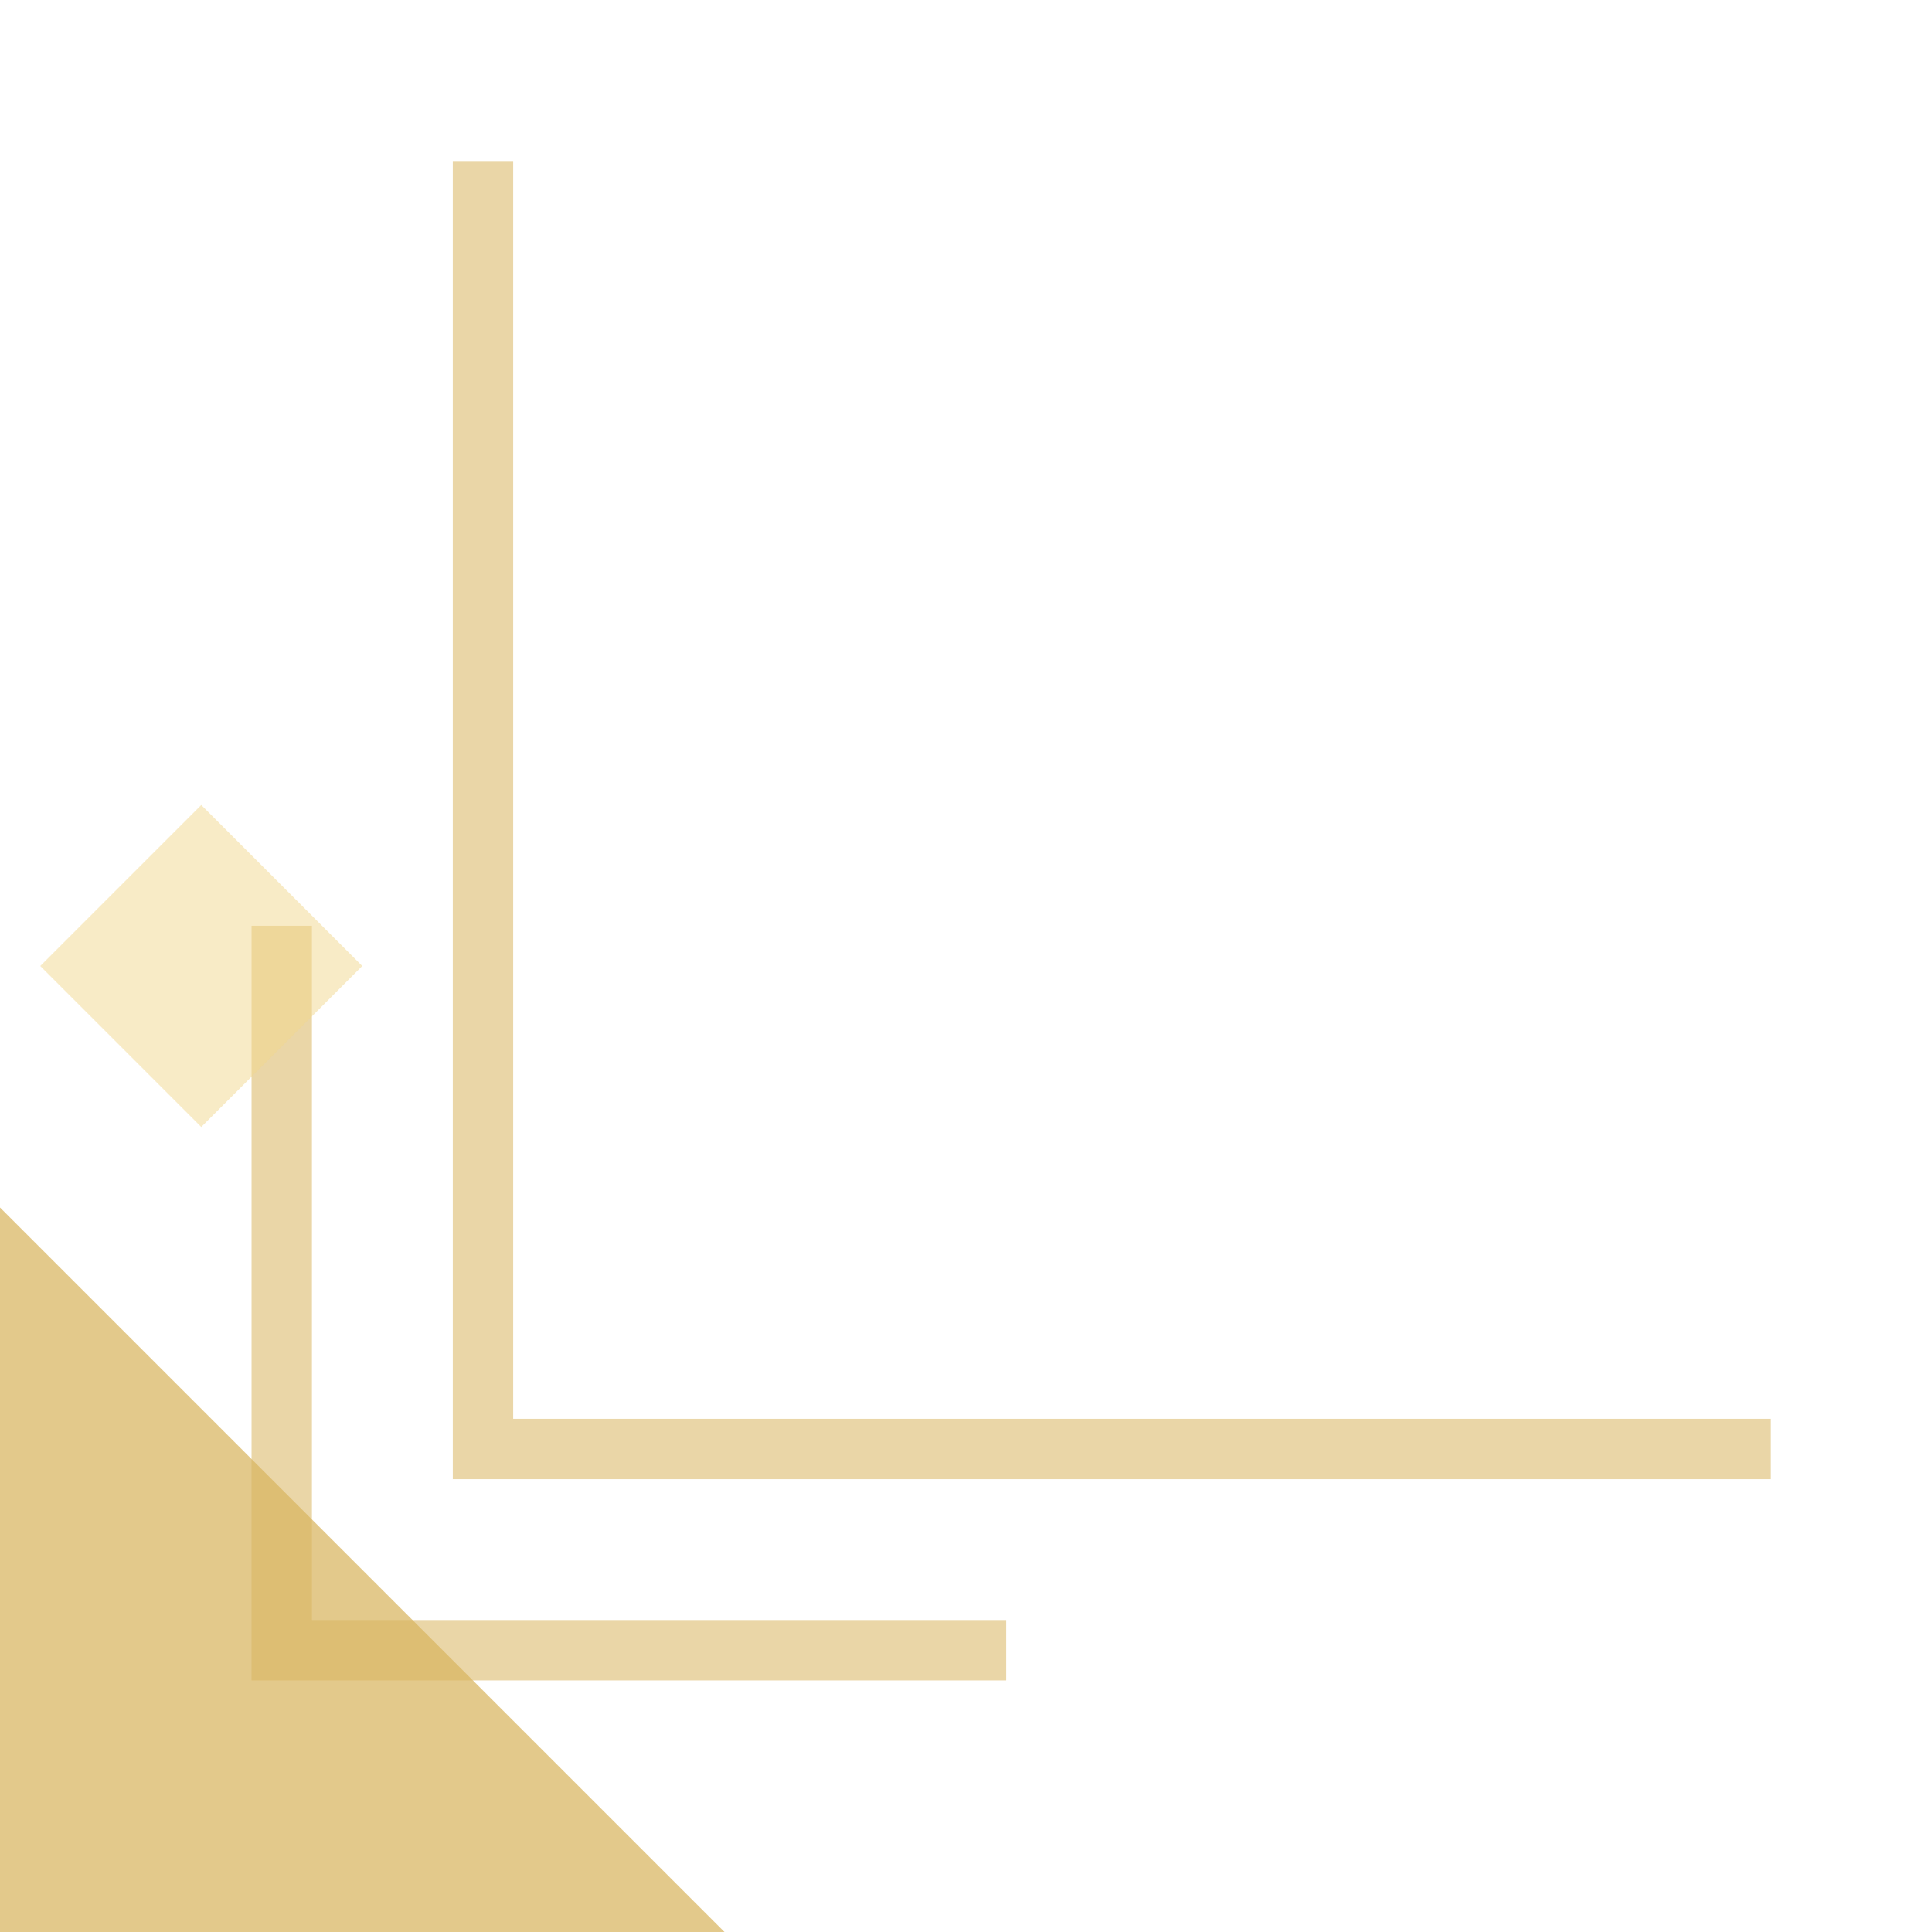
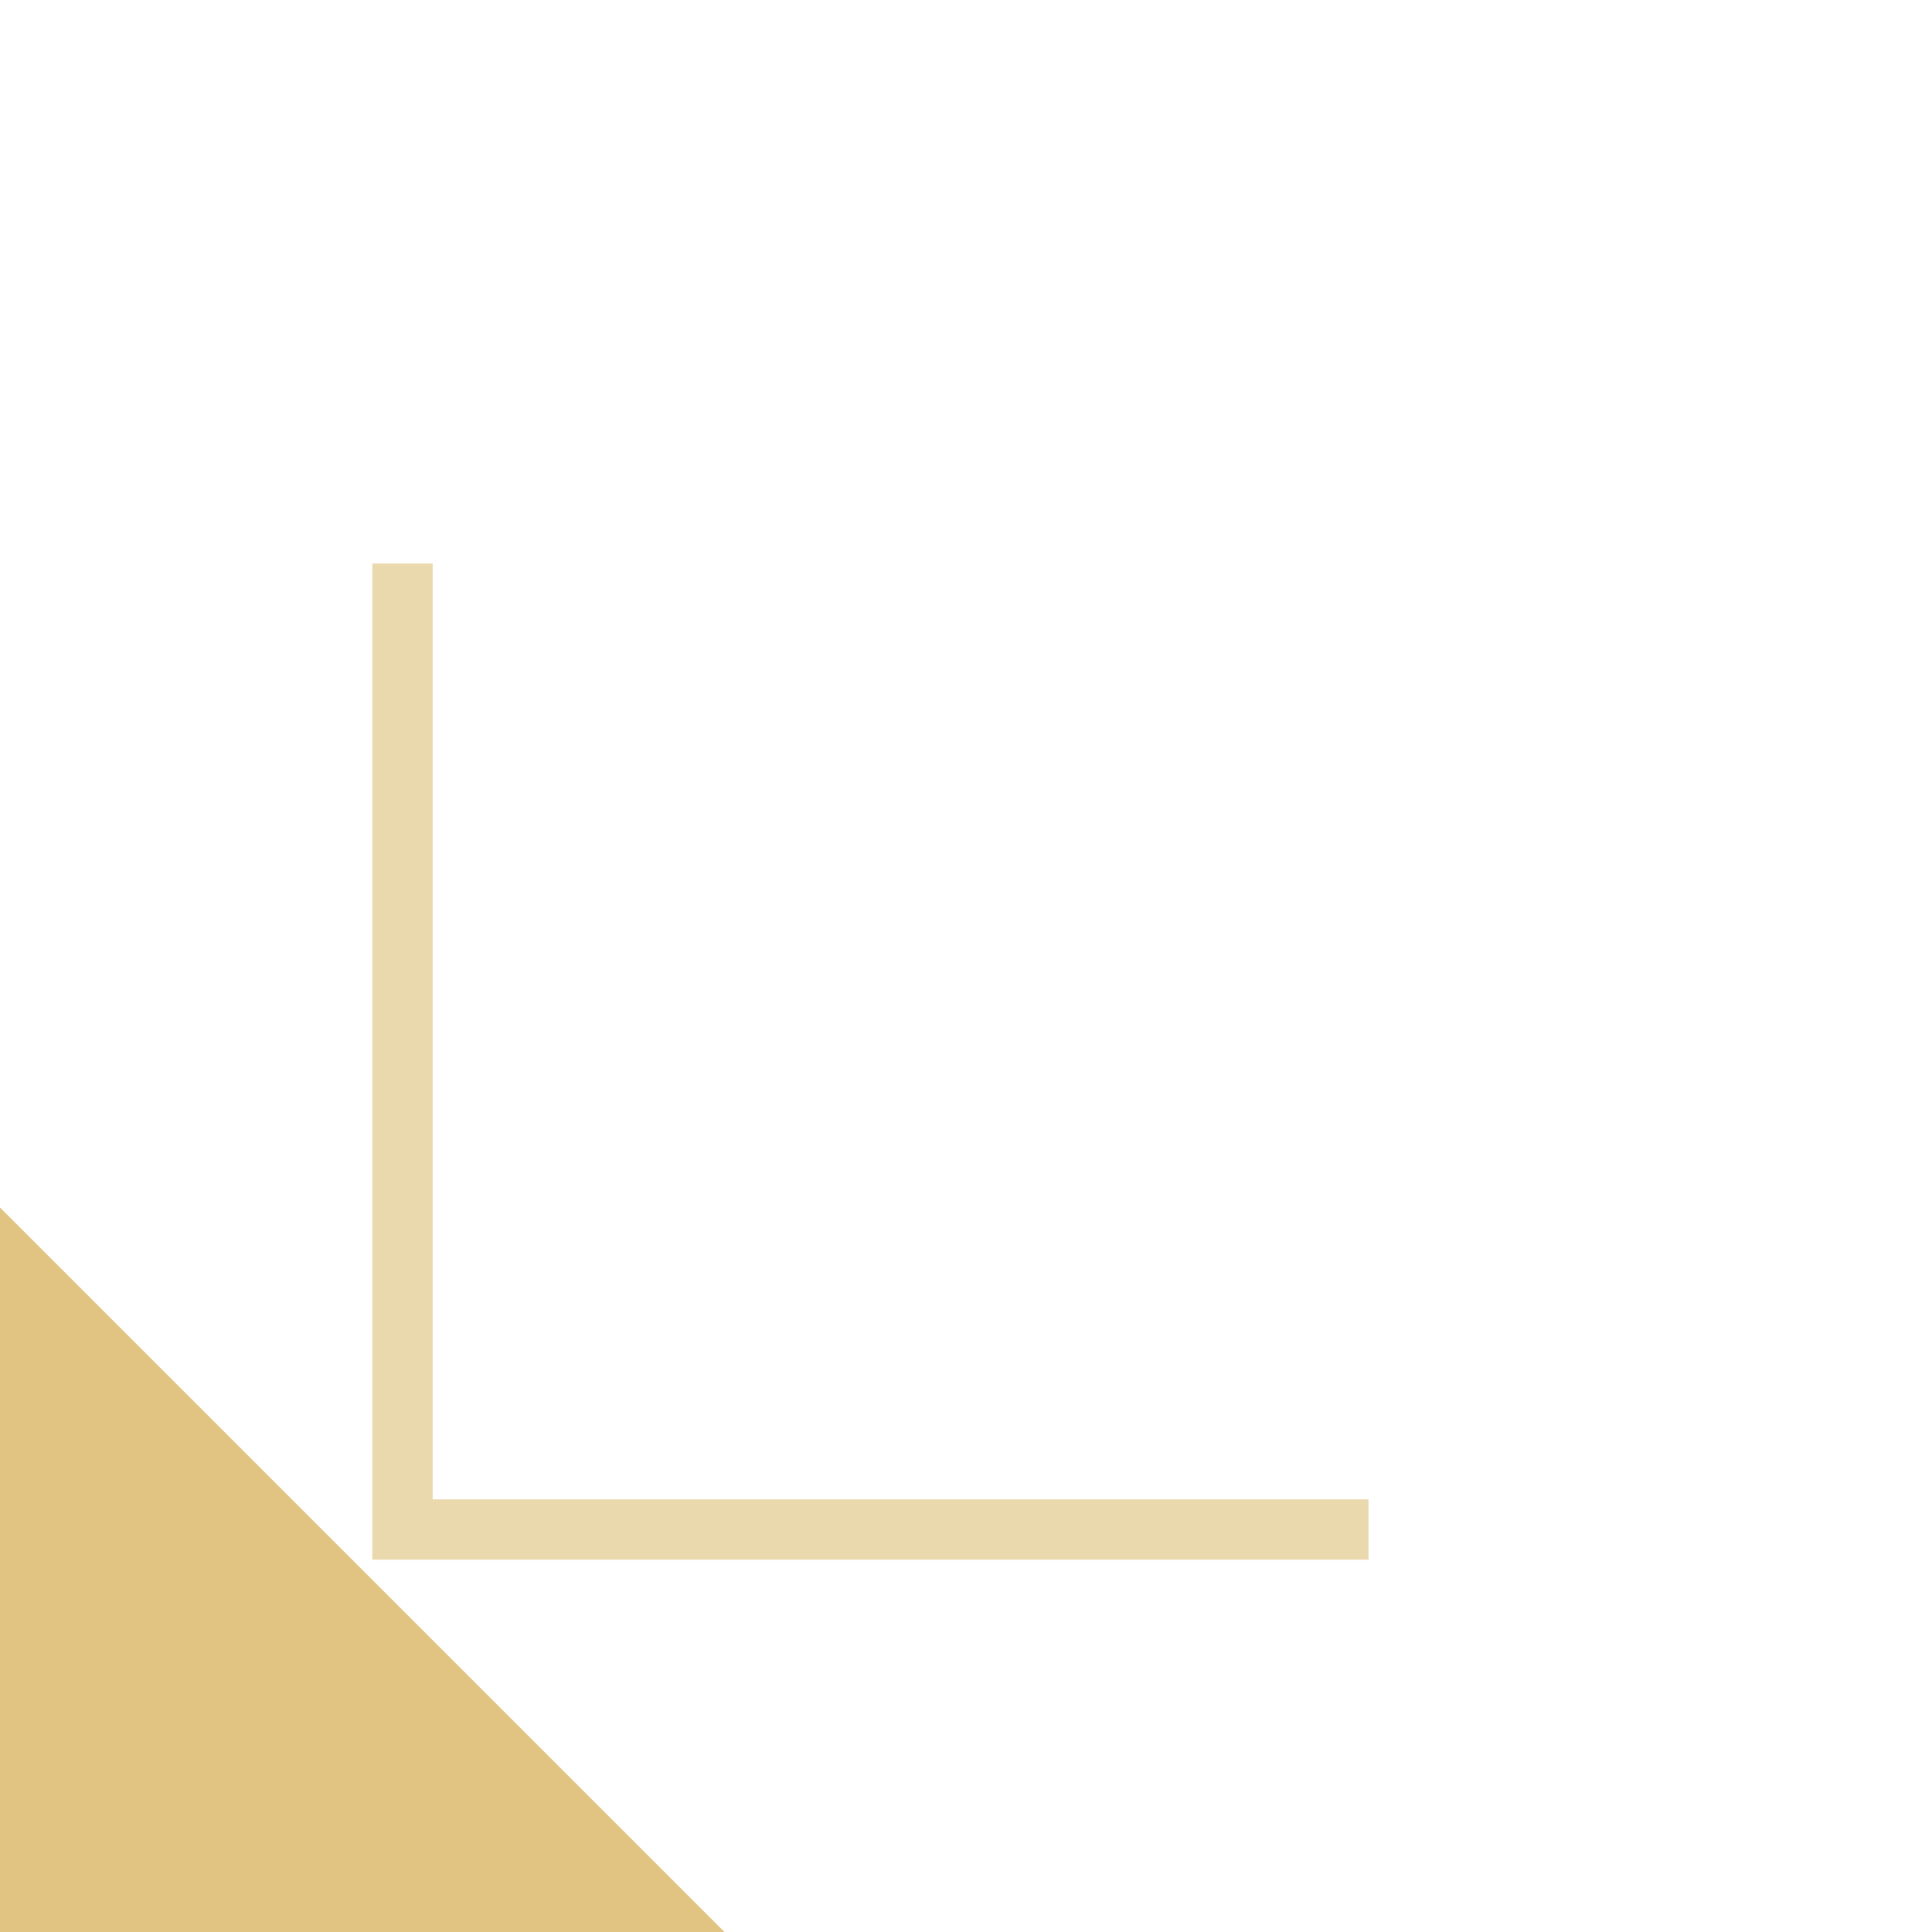
<svg xmlns="http://www.w3.org/2000/svg" viewBox="0 0 24 24" width="24" height="24">
  <g transform="rotate(270 12 12)">
-     <path d="M0 0L9 0L0 9Z" fill="#d9b45f" fill-opacity=".72" />
-     <path d="M3.5 12.5L3.5 3.5L12.5 3.5M6 22V6h16" fill="none" stroke="#d9b45f" stroke-opacity=".55" stroke-width=".75" />
-     <path d="M12 0.5L14 2.5L12 4.5L10 2.5Z" fill="#f2d98f" fill-opacity=".5" />
+     <path d="M0 0L9 0L0 9Z" fill="#d9b45f" fill-opacity=".78" />
+     <path d="M5 17V5h12" fill="none" stroke="#d9b45f" stroke-opacity=".5" stroke-width=".75" />
  </g>
</svg>
